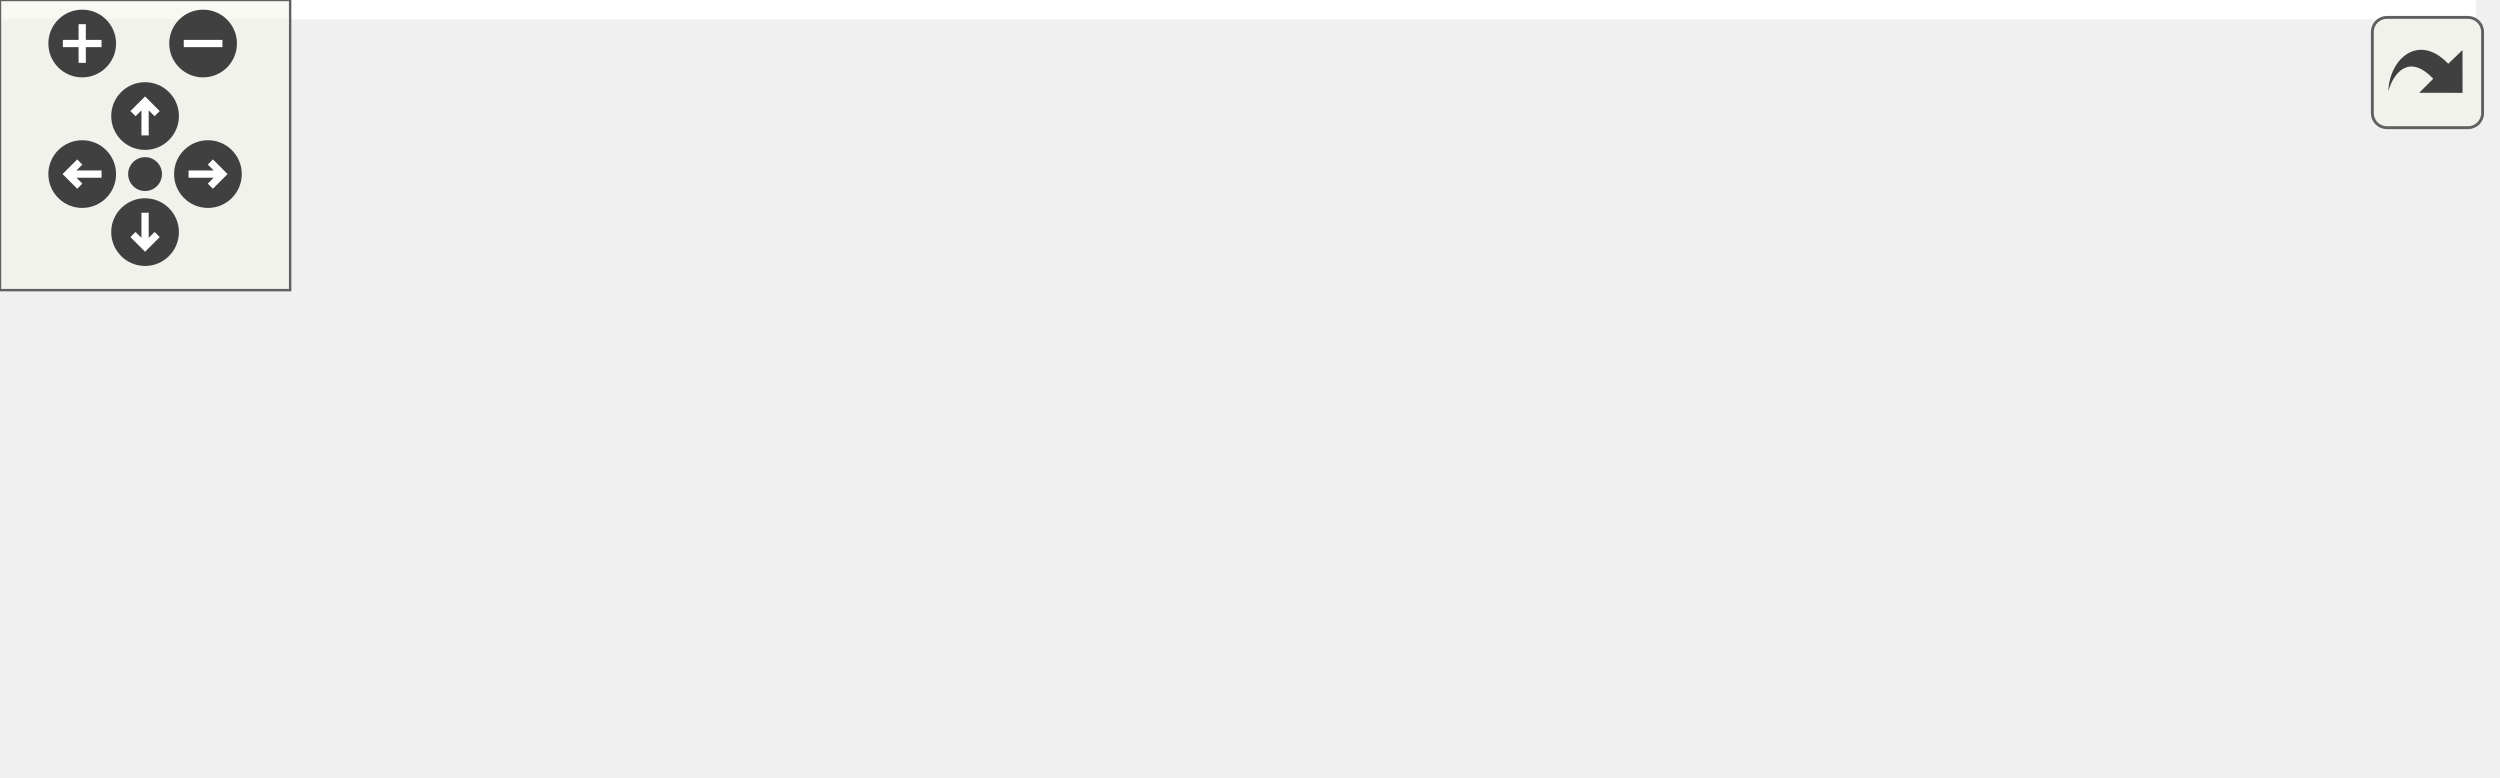
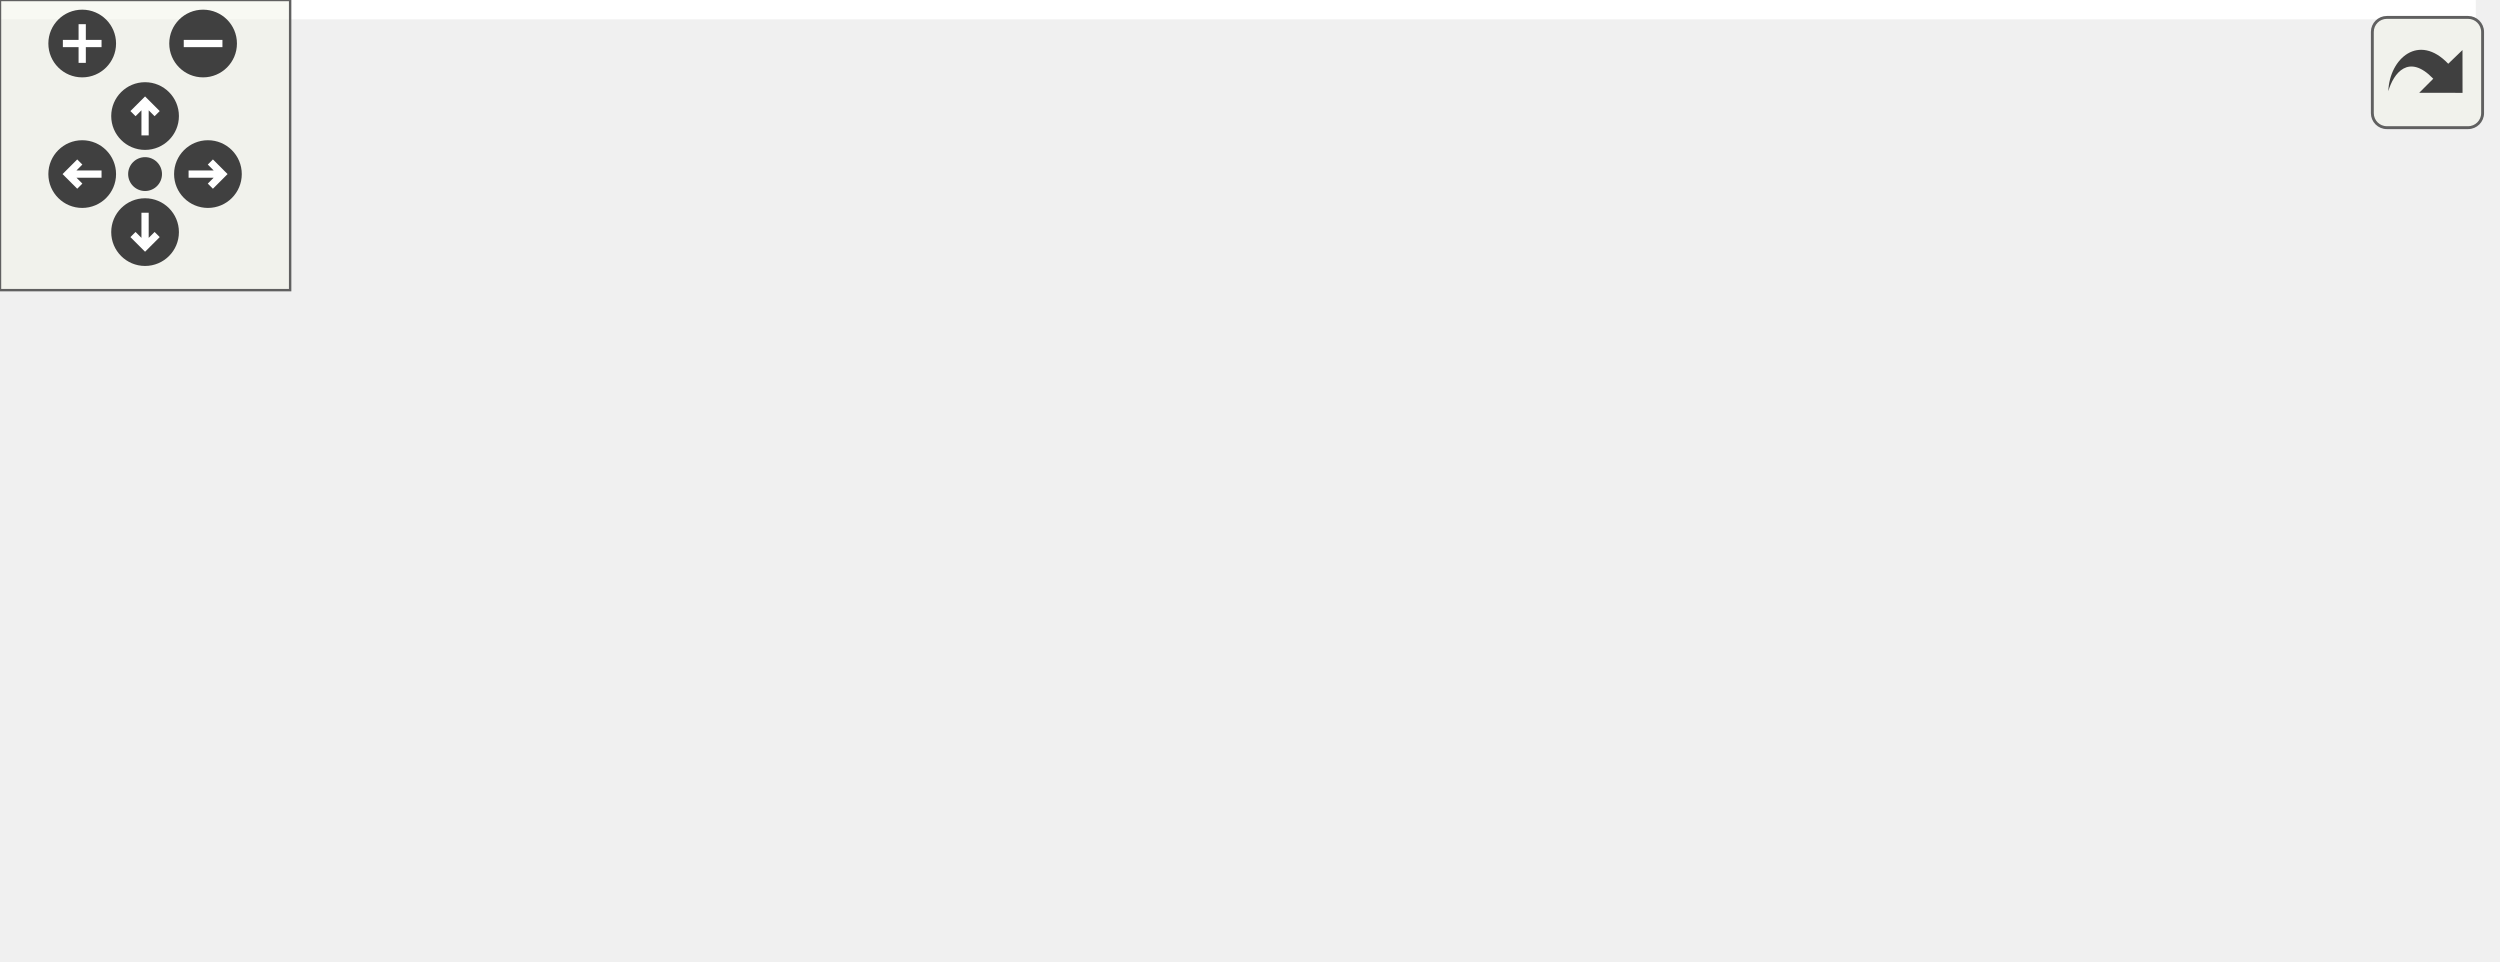
<svg xmlns="http://www.w3.org/2000/svg" xmlns:xlink="http://www.w3.org/1999/xlink" id="main" version="1.1" xml:space="preserve">
  <style type="text/css">
.edge:hover path { stroke: red; }
.edge:hover polygon { stroke: red; fill: red; }
</style>
  <defs>
    <circle id="rim" cx="0" cy="0" r="7" />
    <circle id="rim2" cx="0" cy="0" r="3.5" />
    <g id="zoomPlus">
      <use xlink:href="#rim" fill="#404040">
        <set attributeName="fill" to="#808080" begin="zoomplus.mouseover" end="zoomplus.mouseout" />
      </use>
      <path d="M-4,0h8M0,-4v8" fill="none" stroke="white" stroke-width="1.5" pointer-events="none" />
    </g>
    <g id="zoomMin">
      <use xlink:href="#rim" fill="#404040">
        <set attributeName="fill" to="#808080" begin="zoomminus.mouseover" end="zoomminus.mouseout" />
      </use>
      <path d="M-4,0h8" fill="none" stroke="white" stroke-width="1.5" pointer-events="none" />
    </g>
    <g id="dirArrow">
      <path fill="none" stroke="white" stroke-width="1.5" d="M0,-3.0v7 M-2.5,-0.5L0,-3.0L2.5,-0.5" />
    </g>
    <g id="resetDef">
      <use xlink:href="#rim2" fill="#404040">
        <set attributeName="fill" to="#808080" begin="reset.mouseover" end="reset.mouseout" />
      </use>
    </g>
  </defs>
  <svg id="graph" class="graph">
    <g id="viewport">
-       <polygon fill="white" stroke="transparent" points="-4,4 -4,-100 512,-100 512,4 -4,4" />
+       <polygon fill="white" stroke="transparent" points="-4,4 -4,-138 512,-138 512,4 -4,4" />
      <g id="node1" class="node">
        <g id="a_node1">
          <a xlink:title=" ">
-             <polygon fill="#bfbfbf" stroke="black" points="263,-38.5 263,-57.5 508,-57.5 508,-38.5 263,-38.5" />
-             <text text-anchor="middle" x="385.5" y="-45.5" font-family="Helvetica,sans-Serif" font-size="10.00">ad_framework::ui::UserInterface::GetCallbacks</text>
+             <polygon fill="#bfbfbf" stroke="black" points="263,-57.5 263,-76.5 508,-76.5 508,-57.5 263,-57.5" />
+             <text text-anchor="middle" x="385.5" y="-64.5" font-family="Helvetica,sans-Serif" font-size="10.00">ad_framework::ui::UserInterface::GetCallbacks</text>
          </a>
        </g>
      </g>
      <g id="node2" class="node">
        <g id="a_node2">
          <a xlink:href="classad__framework_1_1ui_1_1Button.html#a87bdaf93ee039c7252bd91f12215dcdc" target="_top" xlink:title=" ">
-             <polygon fill="white" stroke="black" points="16,-76.5 16,-95.5 211,-95.5 211,-76.5 16,-76.5" />
-             <text text-anchor="middle" x="113.5" y="-83.5" font-family="Helvetica,sans-Serif" font-size="10.00">ad_framework::ui::Button::operator()</text>
+             <polygon fill="white" stroke="black" points="16,-114.5 16,-133.5 211,-133.5 211,-114.5 16,-114.5" />
+             <text text-anchor="middle" x="113.5" y="-121.5" font-family="Helvetica,sans-Serif" font-size="10.00">ad_framework::ui::Button::operator()</text>
          </a>
        </g>
      </g>
      <g id="edge1" class="edge">
-         <path fill="none" stroke="midnightblue" d="M306.64,-58.96C267.34,-64.49 220.11,-71.14 182.31,-76.46" />
-         <polygon fill="midnightblue" stroke="midnightblue" points="307.3,-62.4 316.72,-57.54 306.33,-55.47 307.3,-62.4" />
+         <path fill="none" stroke="midnightblue" d="M338.31,-79.04C307.02,-86.97 264.67,-97.28 227,-105 210.41,-108.4 192.35,-111.65 175.66,-114.46" />
+         <polygon fill="midnightblue" stroke="midnightblue" points="339.24,-82.41 348.06,-76.55 337.51,-75.63 339.24,-82.41" />
      </g>
      <g id="node3" class="node">
        <g id="a_node3">
          <a xlink:href="classad__framework_1_1ui_1_1ImageViewer.html#aed2cb542bd963b4c3150aea353d896dd" target="_top" xlink:title=" ">
-             <polygon fill="white" stroke="black" points="0,-38.5 0,-57.5 227,-57.5 227,-38.5 0,-38.5" />
-             <text text-anchor="middle" x="113.5" y="-45.5" font-family="Helvetica,sans-Serif" font-size="10.00">ad_framework::ui::ImageViewer::operator()</text>
+             <polygon fill="white" stroke="black" points="0,-76.5 0,-95.5 227,-95.5 227,-76.5 0,-76.5" />
+             <text text-anchor="middle" x="113.5" y="-83.5" font-family="Helvetica,sans-Serif" font-size="10.00">ad_framework::ui::ImageViewer::operator()</text>
          </a>
        </g>
      </g>
      <g id="edge2" class="edge">
-         <path fill="none" stroke="midnightblue" d="M252.86,-48C244.28,-48 235.67,-48 227.19,-48" />
-         <polygon fill="midnightblue" stroke="midnightblue" points="252.93,-51.5 262.93,-48 252.93,-44.5 252.93,-51.5" />
+         <path fill="none" stroke="midnightblue" d="M252.86,-76.26C244.28,-76.87 235.67,-77.47 227.19,-78.07" />
+         <polygon fill="midnightblue" stroke="midnightblue" points="253.2,-79.75 262.93,-75.56 252.71,-72.77 253.2,-79.75" />
      </g>
      <g id="node4" class="node">
        <g id="a_node4">
          <a xlink:href="classad__framework_1_1ui_1_1Selector.html#ae6bc6a470d499974e5a9b53c65d9e1b1" target="_top" xlink:title=" ">
-             <polygon fill="white" stroke="black" points="12,-0.5 12,-19.5 215,-19.5 215,-0.5 12,-0.5" />
-             <text text-anchor="middle" x="113.5" y="-7.5" font-family="Helvetica,sans-Serif" font-size="10.00">ad_framework::ui::Selector::operator()</text>
+             <polygon fill="white" stroke="black" points="12,-38.5 12,-57.5 215,-57.5 215,-38.5 12,-38.5" />
+             <text text-anchor="middle" x="113.5" y="-45.5" font-family="Helvetica,sans-Serif" font-size="10.00">ad_framework::ui::Selector::operator()</text>
          </a>
        </g>
      </g>
      <g id="edge3" class="edge">
-         <path fill="none" stroke="midnightblue" d="M306.64,-37.04C267.34,-31.51 220.11,-24.86 182.31,-19.54" />
-         <polygon fill="midnightblue" stroke="midnightblue" points="306.33,-40.53 316.72,-38.46 307.3,-33.6 306.33,-40.53" />
+         <path fill="none" stroke="midnightblue" d="M252.8,-57.73C240.16,-56.84 227.48,-55.95 215.2,-55.09" />
+         <polygon fill="midnightblue" stroke="midnightblue" points="252.71,-61.23 262.93,-58.44 253.2,-54.25 252.71,-61.23" />
+       </g>
+       <g id="node5" class="node">
+         <g id="a_node5">
+           <a xlink:href="classad__framework_1_1ui_1_1TopViewer.html#a57fd54d9bb406d6a2e90905fac75b3d4" target="_top" xlink:title=" ">
+             <polygon fill="white" stroke="black" points="7,-0.5 7,-19.5 220,-19.5 220,-0.5 7,-0.5" />
+             <text text-anchor="middle" x="113.5" y="-7.5" font-family="Helvetica,sans-Serif" font-size="10.00">ad_framework::ui::TopViewer::operator()</text>
+           </a>
+         </g>
+       </g>
+       <g id="edge4" class="edge">
+         <path fill="none" stroke="midnightblue" d="M338.31,-54.96C307.02,-47.03 264.67,-36.72 227,-29 210.41,-25.6 192.35,-22.35 175.66,-19.54" />
+         <polygon fill="midnightblue" stroke="midnightblue" points="337.51,-58.37 348.06,-57.45 339.24,-51.59 337.51,-58.37" />
      </g>
    </g>
  </svg>
  <g id="navigator" transform="translate(0 0)" fill="#404254">
    <rect fill="#f2f5e9" fill-opacity="0.5" stroke="#606060" stroke-width=".5" x="0" y="0" width="60" height="60" />
    <use id="zoomplus" xlink:href="#zoomPlus" x="17" y="9" />
    <use id="zoomminus" xlink:href="#zoomMin" x="42" y="9" />
    <use id="reset" xlink:href="#resetDef" x="30" y="36" />
    <g id="arrowUp" xlink:href="#dirArrow" transform="translate(30 24)">
      <use xlink:href="#rim" fill="#404040">
        <set attributeName="fill" to="#808080" begin="arrowUp.mouseover" end="arrowUp.mouseout" />
      </use>
      <path fill="none" stroke="white" stroke-width="1.5" d="M0,-3.0v7 M-2.5,-0.5L0,-3.0L2.5,-0.5" />
    </g>
    <g id="arrowRight" xlink:href="#dirArrow" transform="rotate(90) translate(36 -43)">
      <use xlink:href="#rim" fill="#404040">
        <set attributeName="fill" to="#808080" begin="arrowRight.mouseover" end="arrowRight.mouseout" />
      </use>
      <path fill="none" stroke="white" stroke-width="1.5" d="M0,-3.0v7 M-2.5,-0.5L0,-3.0L2.5,-0.5" />
    </g>
    <g id="arrowDown" xlink:href="#dirArrow" transform="rotate(180) translate(-30 -48)">
      <use xlink:href="#rim" fill="#404040">
        <set attributeName="fill" to="#808080" begin="arrowDown.mouseover" end="arrowDown.mouseout" />
      </use>
      <path fill="none" stroke="white" stroke-width="1.5" d="M0,-3.0v7 M-2.5,-0.5L0,-3.0L2.5,-0.5" />
    </g>
    <g id="arrowLeft" xlink:href="#dirArrow" transform="rotate(270) translate(-36 17)">
      <use xlink:href="#rim" fill="#404040">
        <set attributeName="fill" to="#808080" begin="arrowLeft.mouseover" end="arrowLeft.mouseout" />
      </use>
      <path fill="none" stroke="white" stroke-width="1.5" d="M0,-3.0v7 M-2.5,-0.5L0,-3.0L2.5,-0.5" />
    </g>
  </g>
  <svg viewBox="0 0 15 15" width="100%" height="30px" preserveAspectRatio="xMaxYMin meet">
    <g id="arrow_out" transform="scale(0.3 0.3)">
      <a xlink:href="classad__framework_1_1ui_1_1UserInterface_a611ad02195c288f0eb58c26b94a6ddd4_icgraph_org.svg" target="_base">
        <rect id="button" ry="5" rx="5" y="6" x="6" height="38" width="38" fill="#f2f5e9" fill-opacity="0.5" stroke="#606060" stroke-width="1.0" />
        <path id="arrow" d="M 11.5,31.437 C 11.94,20.098 22.043,11.323 32.159,21.979 L 37.069,17.246 C 37.069,17.246 37.088,32 37.088,32 L 22.16,31.978 C 22.16,31.978 26.998,27.14 26.998,27.14 C 18.529,18.264 13.292,25.23 11.5,31.437 z" style="fill:#404040;" />
      </a>
    </g>
  </svg>
</svg>
